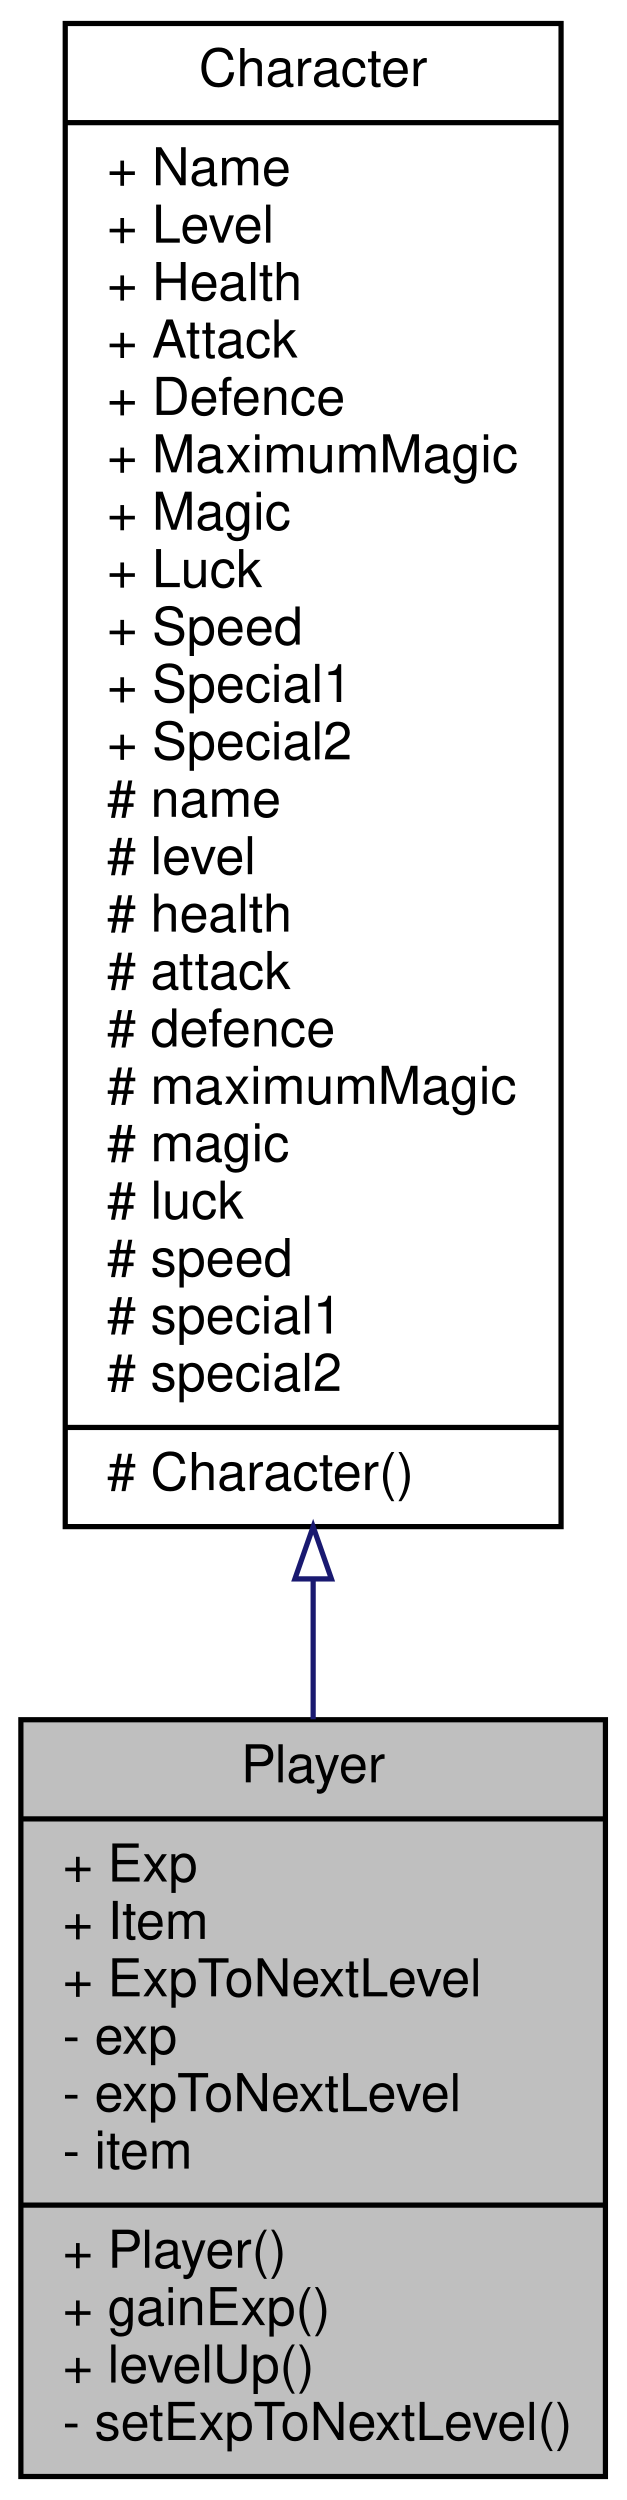
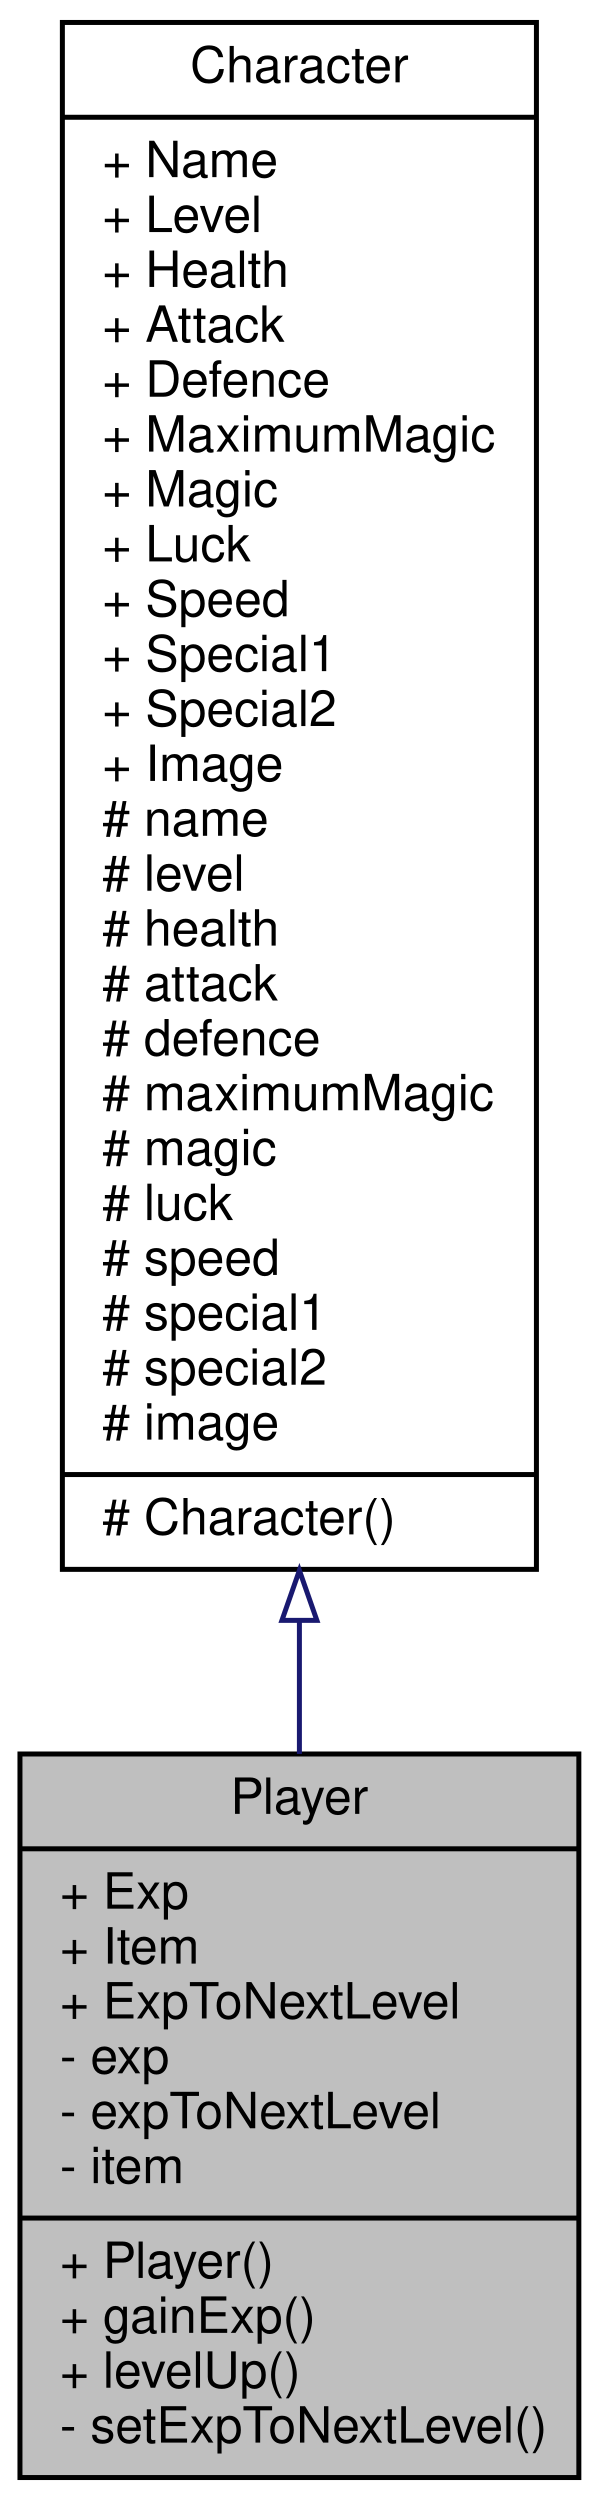
- <svg xmlns="http://www.w3.org/2000/svg" xmlns:xlink="http://www.w3.org/1999/xlink" width="120pt" height="479pt" viewBox="0.00 0.00 120.00 479.00">
-   <g id="graph0" class="graph" transform="scale(1 1) rotate(0) translate(4 475)">
+ <svg xmlns="http://www.w3.org/2000/svg" xmlns:xlink="http://www.w3.org/1999/xlink" width="120pt" height="501pt" viewBox="0.00 0.00 120.00 501.00">
+   <g id="graph0" class="graph" transform="scale(1 1) rotate(0) translate(4 497)">
    <g id="node1" class="node">
      <polygon fill="#bfbfbf" stroke="black" points="0,-0.5 0,-145.5 112,-145.5 112,-0.5 0,-0.5" />
      <text text-anchor="middle" x="56" y="-133.5" font-family="Helvetica,sans-Serif" font-size="10.00">Player</text>
      <polyline fill="none" stroke="black" points="0,-126.5 112,-126.5 " />
      <text text-anchor="start" x="8" y="-114.5" font-family="Helvetica,sans-Serif" font-size="10.00">+ Exp</text>
      <text text-anchor="start" x="8" y="-103.5" font-family="Helvetica,sans-Serif" font-size="10.00">+ Item</text>
      <text text-anchor="start" x="8" y="-92.5" font-family="Helvetica,sans-Serif" font-size="10.00">+ ExpToNextLevel</text>
      <text text-anchor="start" x="8" y="-81.5" font-family="Helvetica,sans-Serif" font-size="10.00">- exp</text>
      <text text-anchor="start" x="8" y="-70.5" font-family="Helvetica,sans-Serif" font-size="10.00">- expToNextLevel</text>
      <text text-anchor="start" x="8" y="-59.5" font-family="Helvetica,sans-Serif" font-size="10.00">- item</text>
      <polyline fill="none" stroke="black" points="0,-52.5 112,-52.5 " />
      <text text-anchor="start" x="8" y="-40.5" font-family="Helvetica,sans-Serif" font-size="10.00">+ Player()</text>
      <text text-anchor="start" x="8" y="-29.5" font-family="Helvetica,sans-Serif" font-size="10.00">+ gainExp()</text>
      <text text-anchor="start" x="8" y="-18.5" font-family="Helvetica,sans-Serif" font-size="10.00">+ levelUp()</text>
      <text text-anchor="start" x="8" y="-7.5" font-family="Helvetica,sans-Serif" font-size="10.00">- setExpToNextLevel()</text>
    </g>
    <g id="node2" class="node">
      <g id="a_node2">
        <a xlink:href="class_character.html" target="_top" xlink:title="Base abstract class for Enemy and Player to inherit from. Defines all shared variables, their constructor and their setters and getters ">
-           <polygon fill="none" stroke="black" points="8.5,-182.5 8.5,-470.5 103.5,-470.5 103.5,-182.5 8.5,-182.5" />
-           <text text-anchor="middle" x="56" y="-458.5" font-family="Helvetica,sans-Serif" font-size="10.00">Character</text>
-           <polyline fill="none" stroke="black" points="8.5,-451.5 103.5,-451.5 " />
-           <text text-anchor="start" x="16.5" y="-439.5" font-family="Helvetica,sans-Serif" font-size="10.00">+ Name</text>
-           <text text-anchor="start" x="16.5" y="-428.5" font-family="Helvetica,sans-Serif" font-size="10.00">+ Level</text>
-           <text text-anchor="start" x="16.5" y="-417.5" font-family="Helvetica,sans-Serif" font-size="10.00">+ Health</text>
-           <text text-anchor="start" x="16.5" y="-406.5" font-family="Helvetica,sans-Serif" font-size="10.00">+ Attack</text>
-           <text text-anchor="start" x="16.5" y="-395.5" font-family="Helvetica,sans-Serif" font-size="10.00">+ Defence</text>
-           <text text-anchor="start" x="16.5" y="-384.5" font-family="Helvetica,sans-Serif" font-size="10.00">+ MaximumMagic</text>
-           <text text-anchor="start" x="16.5" y="-373.5" font-family="Helvetica,sans-Serif" font-size="10.00">+ Magic</text>
-           <text text-anchor="start" x="16.5" y="-362.5" font-family="Helvetica,sans-Serif" font-size="10.00">+ Luck</text>
-           <text text-anchor="start" x="16.5" y="-351.5" font-family="Helvetica,sans-Serif" font-size="10.00">+ Speed</text>
-           <text text-anchor="start" x="16.5" y="-340.5" font-family="Helvetica,sans-Serif" font-size="10.00">+ Special1</text>
-           <text text-anchor="start" x="16.5" y="-329.5" font-family="Helvetica,sans-Serif" font-size="10.00">+ Special2</text>
-           <text text-anchor="start" x="16.5" y="-318.5" font-family="Helvetica,sans-Serif" font-size="10.00"># name</text>
-           <text text-anchor="start" x="16.5" y="-307.5" font-family="Helvetica,sans-Serif" font-size="10.00"># level</text>
-           <text text-anchor="start" x="16.5" y="-296.5" font-family="Helvetica,sans-Serif" font-size="10.00"># health</text>
-           <text text-anchor="start" x="16.5" y="-285.5" font-family="Helvetica,sans-Serif" font-size="10.00"># attack</text>
-           <text text-anchor="start" x="16.5" y="-274.5" font-family="Helvetica,sans-Serif" font-size="10.00"># defence</text>
-           <text text-anchor="start" x="16.5" y="-263.5" font-family="Helvetica,sans-Serif" font-size="10.00"># maximumMagic</text>
-           <text text-anchor="start" x="16.5" y="-252.5" font-family="Helvetica,sans-Serif" font-size="10.00"># magic</text>
-           <text text-anchor="start" x="16.5" y="-241.5" font-family="Helvetica,sans-Serif" font-size="10.00"># luck</text>
-           <text text-anchor="start" x="16.5" y="-230.5" font-family="Helvetica,sans-Serif" font-size="10.00"># speed</text>
-           <text text-anchor="start" x="16.5" y="-219.5" font-family="Helvetica,sans-Serif" font-size="10.00"># special1</text>
-           <text text-anchor="start" x="16.5" y="-208.5" font-family="Helvetica,sans-Serif" font-size="10.00"># special2</text>
+           <polygon fill="none" stroke="black" points="8.5,-182.5 8.5,-492.5 103.5,-492.5 103.5,-182.5 8.5,-182.5" />
+           <text text-anchor="middle" x="56" y="-480.5" font-family="Helvetica,sans-Serif" font-size="10.00">Character</text>
+           <polyline fill="none" stroke="black" points="8.5,-473.5 103.5,-473.5 " />
+           <text text-anchor="start" x="16.5" y="-461.5" font-family="Helvetica,sans-Serif" font-size="10.00">+ Name</text>
+           <text text-anchor="start" x="16.5" y="-450.5" font-family="Helvetica,sans-Serif" font-size="10.00">+ Level</text>
+           <text text-anchor="start" x="16.5" y="-439.5" font-family="Helvetica,sans-Serif" font-size="10.00">+ Health</text>
+           <text text-anchor="start" x="16.5" y="-428.5" font-family="Helvetica,sans-Serif" font-size="10.00">+ Attack</text>
+           <text text-anchor="start" x="16.5" y="-417.5" font-family="Helvetica,sans-Serif" font-size="10.00">+ Defence</text>
+           <text text-anchor="start" x="16.5" y="-406.5" font-family="Helvetica,sans-Serif" font-size="10.00">+ MaximumMagic</text>
+           <text text-anchor="start" x="16.5" y="-395.5" font-family="Helvetica,sans-Serif" font-size="10.00">+ Magic</text>
+           <text text-anchor="start" x="16.5" y="-384.5" font-family="Helvetica,sans-Serif" font-size="10.00">+ Luck</text>
+           <text text-anchor="start" x="16.5" y="-373.5" font-family="Helvetica,sans-Serif" font-size="10.00">+ Speed</text>
+           <text text-anchor="start" x="16.5" y="-362.5" font-family="Helvetica,sans-Serif" font-size="10.00">+ Special1</text>
+           <text text-anchor="start" x="16.5" y="-351.5" font-family="Helvetica,sans-Serif" font-size="10.00">+ Special2</text>
+           <text text-anchor="start" x="16.5" y="-340.5" font-family="Helvetica,sans-Serif" font-size="10.00">+ Image</text>
+           <text text-anchor="start" x="16.5" y="-329.5" font-family="Helvetica,sans-Serif" font-size="10.00"># name</text>
+           <text text-anchor="start" x="16.5" y="-318.5" font-family="Helvetica,sans-Serif" font-size="10.00"># level</text>
+           <text text-anchor="start" x="16.5" y="-307.5" font-family="Helvetica,sans-Serif" font-size="10.00"># health</text>
+           <text text-anchor="start" x="16.5" y="-296.5" font-family="Helvetica,sans-Serif" font-size="10.00"># attack</text>
+           <text text-anchor="start" x="16.5" y="-285.5" font-family="Helvetica,sans-Serif" font-size="10.00"># defence</text>
+           <text text-anchor="start" x="16.5" y="-274.5" font-family="Helvetica,sans-Serif" font-size="10.00"># maximumMagic</text>
+           <text text-anchor="start" x="16.5" y="-263.5" font-family="Helvetica,sans-Serif" font-size="10.00"># magic</text>
+           <text text-anchor="start" x="16.5" y="-252.5" font-family="Helvetica,sans-Serif" font-size="10.00"># luck</text>
+           <text text-anchor="start" x="16.5" y="-241.5" font-family="Helvetica,sans-Serif" font-size="10.00"># speed</text>
+           <text text-anchor="start" x="16.5" y="-230.5" font-family="Helvetica,sans-Serif" font-size="10.00"># special1</text>
+           <text text-anchor="start" x="16.5" y="-219.5" font-family="Helvetica,sans-Serif" font-size="10.00"># special2</text>
+           <text text-anchor="start" x="16.5" y="-208.5" font-family="Helvetica,sans-Serif" font-size="10.00"># image</text>
          <polyline fill="none" stroke="black" points="8.5,-201.5 103.5,-201.5 " />
          <text text-anchor="start" x="16.5" y="-189.5" font-family="Helvetica,sans-Serif" font-size="10.00"># Character()</text>
        </a>
      </g>
    </g>
    <g id="edge1" class="edge">
-       <path fill="none" stroke="midnightblue" d="M56,-172.41C56,-163.191 56,-154.179 56,-145.584" />
-       <polygon fill="none" stroke="midnightblue" points="52.5,-172.483 56,-182.483 59.5,-172.483 52.5,-172.483" />
+       <path fill="none" stroke="midnightblue" d="M56,-172.218C56,-163.017 56,-154.048 56,-145.507" />
+       <polygon fill="none" stroke="midnightblue" points="52.5,-172.284 56,-182.284 59.5,-172.284 52.5,-172.284" />
    </g>
  </g>
</svg>
